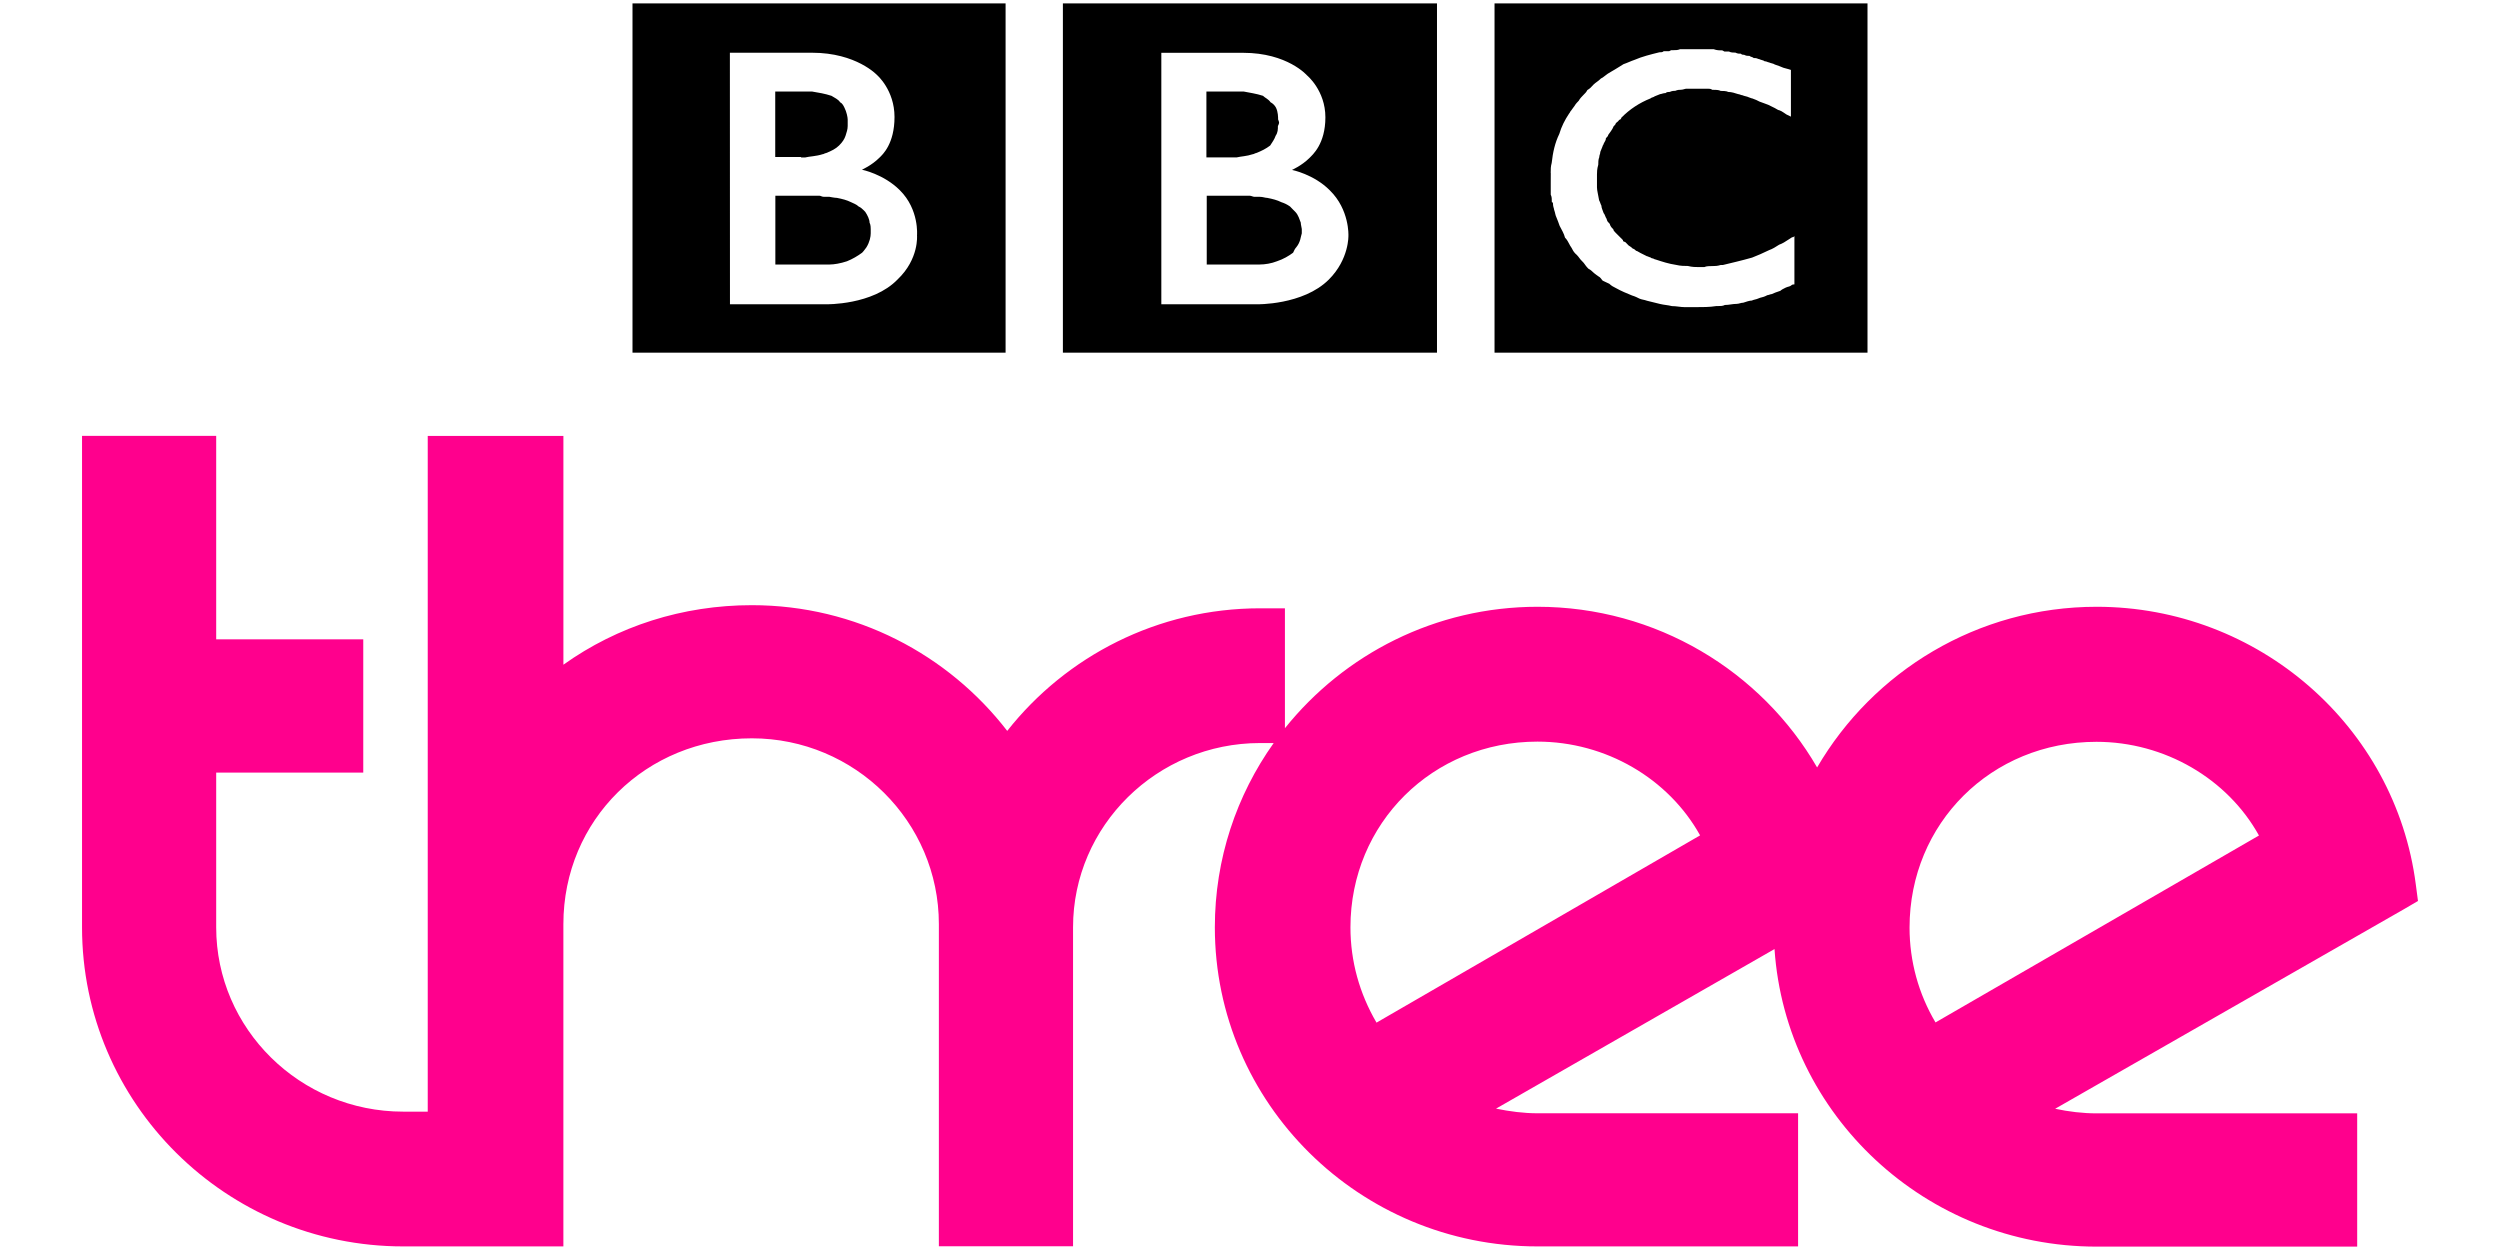
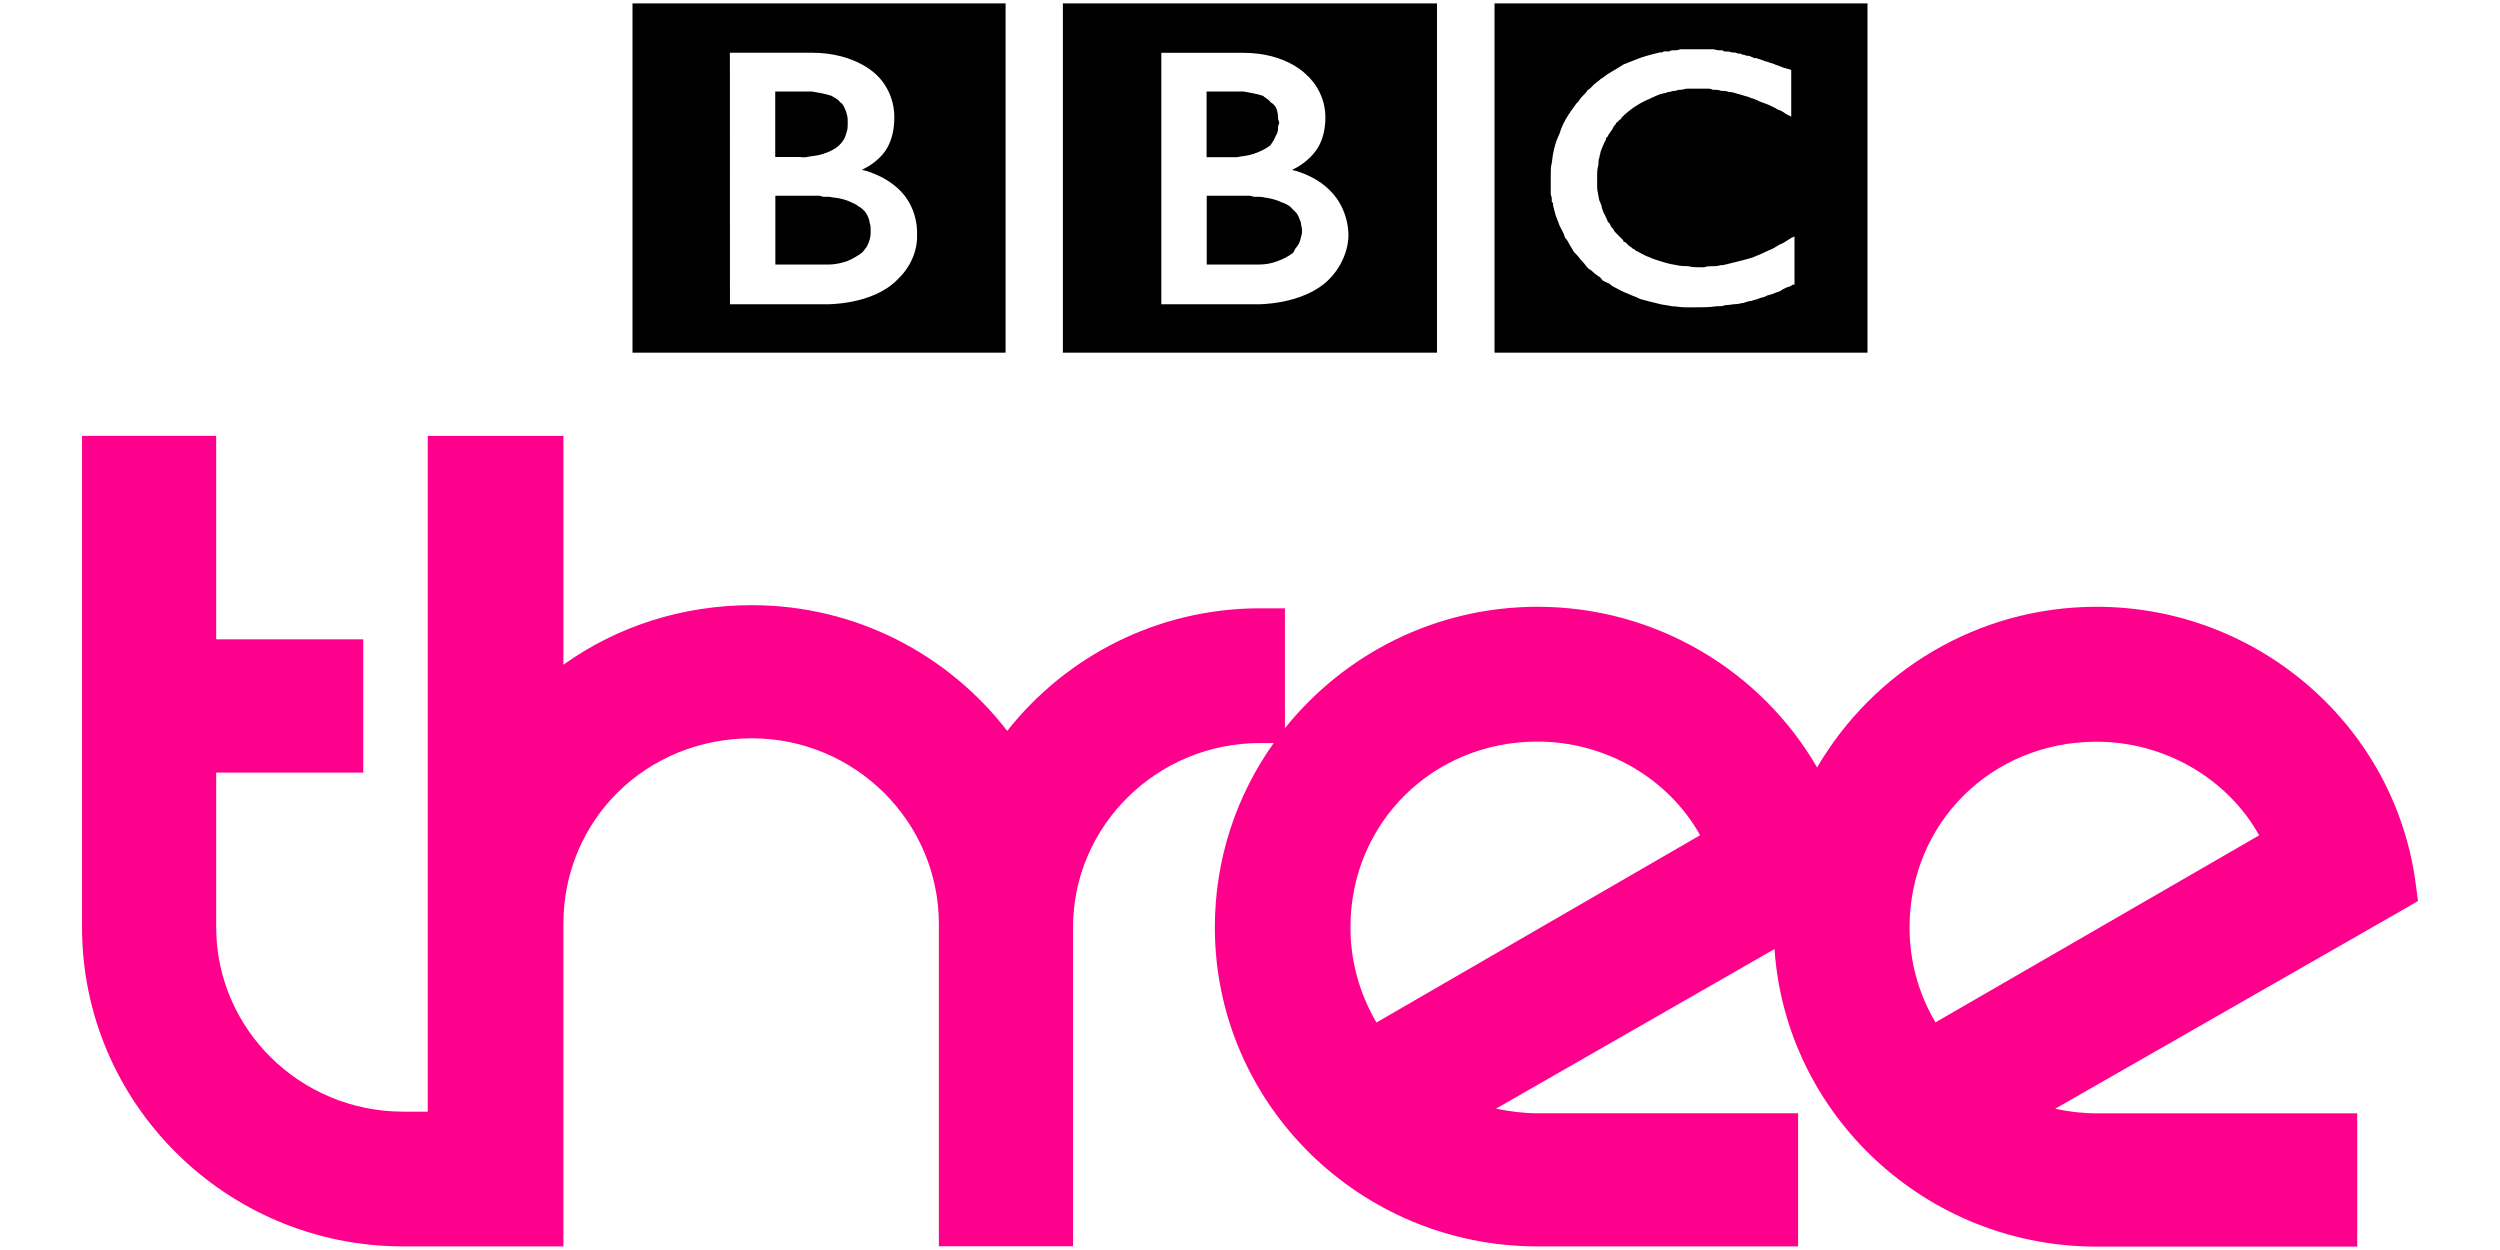
<svg xmlns="http://www.w3.org/2000/svg" width="128" height="64">
  <g stroke="null">
-     <path d="M76.52.173h19.096v17.882H76.52V.173zm2.88 8.694c-.002.165-.002.275-.002.44v.66c.056.11.056.22.056.385.06 0 .06.055.06.11 0 .11.056.22.056.275.06.165.06.275.116.385.06.165.117.275.167.44.11.22.22.386.276.606.11.11.16.22.22.33.05.11.11.165.16.275s.15.22.22.275c.11.11.16.22.28.33s.16.22.27.33l.054.055c.116.055.166.116.282.22.06.055.16.116.224.166.11.05.157.16.218.22.116.05.216.11.34.16.11.11.22.16.336.22.285.16.56.27.827.38.168.05.278.11.38.16.12.053.23.053.39.11l.66.163c.22.054.39.054.61.11.225 0 .446.054.668.054h.5c.39 0 .775 0 1.102-.055h.06c.166 0 .276 0 .382-.056.224 0 .384-.056.6-.056.117 0 .222-.06.34-.06.16-.056.336-.11.44-.11.117-.056.228-.056.34-.11.12-.056.223-.056.34-.11l.116-.056c.057 0 .168-.055.22-.055.114-.058.28-.11.446-.168.057-.056.16-.11.278-.166.116-.053.222-.053.277-.11.054-.053.115-.053.165-.053V12.09c-.055.055-.055.055-.116.055l-.17.11c-.163.11-.335.22-.495.273-.167.11-.345.22-.51.277-.333.164-.6.274-.876.384-.563.16-1.05.27-1.5.38h-.11c-.17.053-.293.053-.393.053-.167 0-.333 0-.444.053h-.274c-.17 0-.34 0-.568-.057-.16 0-.376 0-.6-.055-.385-.057-.717-.167-1.05-.277-.055 0-.11-.057-.16-.057s-.116-.056-.116-.056c-.058 0-.12-.055-.17-.055-.11-.055-.214-.11-.33-.165-.117-.056-.167-.11-.22-.11-.058-.056-.12-.11-.168-.11-.058-.056-.12-.11-.22-.166-.06-.055-.11-.11-.16-.165l-.126-.056v-.05l-.054-.055-.33-.33c-.055-.058-.11-.11-.11-.168-.056-.055-.117-.11-.167-.22 0-.055-.055-.11-.116-.166-.05-.056-.05-.166-.102-.22-.055-.11-.055-.166-.11-.22-.056-.166-.117-.276-.117-.386-.057-.11-.057-.165-.117-.275-.044-.278-.11-.498-.11-.66v-.66c0-.11 0-.28.066-.5 0-.11 0-.274.05-.384 0-.11.055-.166.055-.276.055-.11.055-.16.11-.27 0-.05.067-.11.067-.16.055-.11.11-.16.11-.27.055-.056.116-.11.116-.166.11-.164.215-.274.276-.44.054-.054.115-.11.115-.164.056-.056.16-.11.16-.166.056 0 .12-.054.12-.11.43-.44.94-.77 1.493-.99.05-.055.16-.055.22-.11.113-.055.163-.055.274-.11.055 0 .166-.055.28-.055.056-.06.16-.06.217-.06.117-.056.23-.056.283-.056.115-.053.225-.053.28-.053.11 0 .224-.054.28-.054h1.107c.055 0 .16 0 .22.055.156 0 .334 0 .44.058.115 0 .28 0 .386.053.163 0 .34.057.5.11.06 0 .16.057.217.057.114.053.225.053.34.11.115.053.165.053.165.053.16.054.275.11.375.164.168.054.284.11.445.164.117.056.22.11.338.166s.16.11.223.11c.16.054.276.164.375.22l.227.11V3.58s-.16-.056-.383-.11c-.117-.056-.283-.11-.443-.167-.077-.056-.182-.056-.304-.11-.055 0-.11-.056-.216-.056-.06-.055-.16-.055-.28-.11-.056 0-.11-.055-.217-.055h-.06c-.053-.056-.163-.056-.22-.11-.11 0-.16 0-.274-.056-.06 0-.116 0-.166-.056-.11 0-.16 0-.28-.056-.114 0-.22 0-.33-.055h-.23l-.11-.06c-.16 0-.277 0-.443-.06h-1.72c-.117.05-.217.05-.338.05h-.115l-.11.054h-.278c-.056.055-.117.055-.22.055-.445.11-.888.22-1.27.387-.166.053-.388.163-.565.22-.16.11-.277.164-.443.274-.11.056-.27.166-.37.22-.06.056-.16.11-.22.166-.058.054-.12.054-.16.11-.114.11-.225.164-.34.274-.095.11-.2.22-.316.28-.056.11-.11.163-.222.273-.054.056-.165.166-.22.276-.056.053-.16.163-.222.273-.052.056-.113.166-.16.22-.06.056-.06.11-.114.166-.22.33-.387.66-.5 1.04-.22.45-.33.94-.39 1.49-.05.17-.05.33-.05.5zM61.785 4.685h1.883c.277.055.664.11.996.22.11.11.277.165.388.33.11.055.222.165.277.275.11.22.11.495.11.606.05.11.05.165.05.165s0 .06-.06.17c0 .17 0 .33-.116.5-.057.17-.168.33-.28.5-.22.167-.44.277-.72.387-.054 0-.11.056-.165.056-.33.11-.61.11-.83.165h-1.55V4.69zm0 8.858v-3.52H64c.055 0 .166.054.22.054h.278c.166 0 .277.055.388.055.277.055.498.11.72.22.166.055.282.11.443.22.05.055.11.11.16.165.05.055.05.055.11.11.16.165.212.385.28.55 0 .11.053.276.053.33v.22c-.058.166-.058.44-.285.716-.054.055-.115.165-.16.275-.22.165-.497.33-.83.44-.277.11-.61.165-.886.165h-2.72zM54.42.173h19.154v17.882H54.42V.173zm5.04 2.53V15.58h4.872s2.38.054 3.704-1.266c1.047-1.046 1.003-2.256 1.003-2.256s.06-1.32-.95-2.31C67.27 8.92 66.15 8.7 66.15 8.7s.498-.22.886-.604c.16-.165.824-.715.824-2.09s-.94-2.146-.94-2.146-1.003-1.156-3.267-1.156H59.46zM41.02 8.04h-1.328V4.686h1.883c.332.055.664.11.997.22.166.11.332.165.443.33.11.055.166.165.22.275.112.22.167.5.167.61v.33c0 .17-.055.33-.11.5-.056.17-.16.33-.333.5-.17.168-.39.278-.67.388-.06 0-.11.056-.17.056-.34.11-.67.11-.89.166h-.22zm-1.322 5.503v-3.52h2.27c.056 0 .11.054.222.054h.276s.277.055.388.055c.277.055.498.11.72.22.11.055.277.11.387.22.12.055.17.11.23.165l.11.11c.11.165.22.385.22.55.06.11.06.276.06.33v.22c0 .166-.05.44-.22.716-.05.055-.11.165-.22.275-.223.165-.5.33-.78.44-.33.11-.662.165-.883.165H39.7zM32.384.173h19.102v17.882H32.384V.173zm4.988 15.406H42.3s2.38.05 3.655-1.27c1.107-1.05.996-2.26.996-2.26s.12-1.32-.88-2.31c-.83-.83-1.94-1.05-1.94-1.05s.5-.22.89-.61c.17-.164.778-.714.778-2.09s-.89-2.142-.89-2.142S43.85 2.7 41.58 2.7h-4.21l.004 12.874z" />
-     <path d="M123.8 46.127l-.11-.837c-1.042-8.104-8.068-14.223-16.34-14.223-6.113 0-11.45 3.318-14.314 8.226-2.862-4.94-8.244-8.226-14.313-8.226-5.233 0-9.9 2.432-12.935 6.218v-6.14H64.52c-5.254 0-9.94 2.46-12.95 6.277-3.013-3.906-7.752-6.437-13.074-6.437-3.543 0-6.882 1.073-9.65 3.048V22.32H21.9v34.596h-1.257c-5.282 0-9.574-4.242-9.574-9.436v-7.923h7.53v-6.822h-7.53v-10.42H4.2V47.48c0 9.007 7.375 16.336 16.445 16.336h8.2v-16.5c0-5.333 4.236-9.514 9.65-9.514 5.278 0 9.575 4.264 9.575 9.513V63.81h6.87V47.48c0-5.2 4.298-9.436 9.575-9.436h.698c-1.9 2.67-3.013 5.92-3.013 9.436 0 9.007 7.403 16.336 16.517 16.336h13.345V57H78.717c-.703 0-1.428-.095-2.12-.238l14.258-8.17c.575 8.49 7.746 15.235 16.49 15.235h13.343v-6.823h-13.344c-.714 0-1.43-.088-2.12-.236l17.84-10.207.736-.43m-53.327 6.22c-.864-1.48-1.33-3.13-1.33-4.87 0-5.34 4.22-9.51 9.574-9.51 3.5 0 6.71 1.89 8.328 4.8l-16.572 9.59zm28.626 0c-.87-1.47-1.33-3.13-1.33-4.86 0-5.34 4.19-9.51 9.57-9.51 3.49 0 6.71 1.89 8.32 4.797l-16.56 9.57z" fill="#FF008D" />
+     <path d="M76.52.173h19.096v17.882H76.52V.173zm2.88 8.694c-.002.165-.002.275-.002.44v.66c.056.11.056.22.056.385.06 0 .06.055.06.11 0 .11.056.22.056.275.06.165.06.275.116.385.06.165.117.275.167.44.11.22.22.386.276.606.11.11.16.22.22.33.05.11.11.165.16.275s.156.22.22.275c.113.11.163.22.28.33s.166.22.277.33l.056.055c.116.055.166.116.282.22.06.055.16.116.225.166.11.05.157.16.218.22.116.05.216.11.34.16.11.11.22.163.336.22.283.163.56.273.825.383.166.054.276.114.38.164.12.055.23.055.39.11l.66.165c.22.054.388.054.61.11.223 0 .444.054.666.054h.498c.387 0 .775 0 1.102-.055h.06c.167 0 .277 0 .383-.055.224 0 .384-.056.6-.056.117 0 .222-.057.34-.057.16-.058.336-.11.44-.11.117-.058.228-.058.34-.11.12-.058.223-.058.34-.11l.116-.058c.055 0 .166-.056.22-.056.112-.056.278-.11.444-.166.057-.056.16-.11.278-.166.116-.056.222-.056.277-.11.055-.056.116-.056.166-.056v-2.477c-.054.055-.054.055-.115.055l-.172.11c-.163.11-.335.22-.495.273-.166.11-.344.22-.51.276-.332.164-.598.274-.875.384-.565.165-1.053.275-1.5.385h-.11c-.173.053-.295.053-.395.053-.166 0-.332 0-.443.055h-.274c-.165 0-.337 0-.564-.057-.16 0-.376 0-.6-.055-.385-.056-.717-.166-1.05-.276-.055 0-.11-.056-.16-.056s-.116-.056-.116-.056c-.057 0-.118-.056-.168-.056-.11-.055-.215-.11-.332-.165-.116-.056-.166-.11-.22-.11-.057-.056-.118-.11-.167-.11-.054-.056-.115-.11-.22-.166-.055-.055-.11-.11-.16-.165l-.122-.055v-.056l-.054-.055-.33-.33c-.056-.058-.11-.11-.11-.168-.057-.055-.118-.11-.168-.22 0-.055-.056-.11-.117-.166-.05-.057-.05-.167-.104-.22-.055-.11-.055-.167-.11-.22-.056-.167-.117-.277-.117-.387-.056-.11-.056-.165-.116-.275-.045-.277-.11-.497-.11-.66v-.66c0-.11 0-.278.065-.498 0-.11 0-.275.053-.385 0-.11.054-.166.054-.276.053-.11.053-.164.11-.274 0-.055.065-.11.065-.165.056-.11.11-.16.11-.27.056-.055.117-.11.117-.165.11-.164.215-.274.276-.44.056-.054.117-.11.117-.164.057-.055.16-.11.16-.165.057 0 .118-.054.118-.11.433-.44.943-.77 1.496-.99.053-.055.163-.055.22-.11.115-.055.165-.055.276-.11.054 0 .165-.055.28-.055.055-.058.16-.058.216-.058.116-.055.227-.055.282-.055.117-.056.227-.056.283-.056.11 0 .223-.054.28-.054h1.106c.054 0 .16 0 .22.054.155 0 .333 0 .44.057.114 0 .28 0 .385.054.163 0 .34.057.5.11.06 0 .16.057.217.057.115.054.226.054.342.11.114.054.164.054.164.054.16.054.277.11.377.164.168.054.284.11.445.164.116.055.22.11.337.165s.16.11.223.11c.16.054.277.164.376.22l.227.11V3.58s-.16-.056-.386-.11c-.118-.056-.284-.11-.444-.167-.078-.056-.183-.056-.305-.11-.053 0-.11-.056-.214-.056-.06-.055-.16-.055-.28-.11-.056 0-.11-.055-.217-.055H89.8c-.055-.056-.165-.056-.22-.11-.11 0-.16 0-.276-.056-.06 0-.116 0-.166-.056-.11 0-.16 0-.278-.056-.115 0-.22 0-.33-.055h-.23l-.11-.06c-.16 0-.278 0-.444-.056h-1.72c-.117.054-.217.054-.338.054h-.112l-.11.055h-.278c-.055.055-.116.055-.22.055-.444.11-.887.22-1.27.387-.165.054-.387.164-.564.22-.16.11-.277.165-.443.275-.11.056-.27.166-.37.22-.067.056-.167.11-.227.166-.056.055-.117.055-.16.11-.112.11-.223.165-.34.275-.093.11-.2.22-.314.277-.057.11-.11.163-.223.273-.055.056-.166.166-.22.276-.057.054-.162.164-.223.274-.054.056-.115.166-.16.22-.06.056-.06.11-.116.166-.22.33-.387.66-.498 1.04-.223.447-.333.94-.39 1.49-.05.167-.05.33-.05.498zM61.785 4.685h1.883c.277.055.664.11.996.22.11.11.277.165.388.33.11.055.222.165.277.275.11.22.11.495.11.606.055.11.055.165.055.165s0 .06-.056.17c0 .167 0 .33-.116.497-.057.166-.168.33-.28.496-.22.165-.442.275-.72.385-.054 0-.11.056-.165.056-.33.11-.61.11-.83.165h-1.55V4.69zm0 8.858v-3.52H64c.055 0 .166.054.22.054h.278c.166 0 .277.055.388.055.277.055.498.11.72.22.166.055.282.11.443.22.05.055.11.11.16.165.054.055.054.055.115.11.16.165.216.385.282.55 0 .11.055.276.055.33v.22c-.058.166-.058.44-.285.716-.054.055-.115.165-.16.275-.22.165-.497.33-.83.44-.277.11-.61.165-.886.165h-2.72zM54.42.173h19.154v17.882H54.42V.173zm5.04 2.53V15.58h4.872s2.38.054 3.704-1.266c1.047-1.046 1.003-2.256 1.003-2.256s.06-1.32-.95-2.31C67.27 8.92 66.15 8.7 66.15 8.7s.498-.22.886-.604c.16-.165.824-.715.824-2.09s-.94-2.146-.94-2.146-1.003-1.156-3.267-1.156H59.46zM41.02 8.04h-1.328V4.686h1.883c.332.055.664.11.997.22.166.11.332.165.443.33.11.055.166.165.22.275.112.22.167.5.167.61v.33c0 .168-.055.33-.11.498-.056.166-.16.33-.333.496-.17.165-.39.275-.67.385-.057 0-.11.055-.167.055-.334.11-.666.11-.887.166h-.22zm-1.322 5.503v-3.52h2.27c.056 0 .11.054.222.054h.276s.277.055.388.055c.277.055.498.11.72.22.11.055.277.11.387.22.118.055.17.11.23.165l.11.11c.11.165.22.385.22.55.056.11.056.276.056.33v.22c0 .166-.055.44-.22.716-.056.055-.112.165-.222.275-.226.165-.5.33-.78.44-.332.11-.665.165-.886.165H39.7zM32.384.173h19.102v17.882H32.384V.173zm4.988 15.406H42.3s2.38.05 3.655-1.27c1.107-1.048.996-2.258.996-2.258s.118-1.32-.88-2.31c-.83-.826-1.942-1.047-1.942-1.047s.498-.22.886-.605c.166-.164.775-.714.775-2.09s-.89-2.142-.89-2.142S43.846 2.7 41.576 2.7H37.37l.004 12.875z" />
+     <path d="M123.8 46.127l-.11-.837c-1.042-8.104-8.068-14.223-16.34-14.223-6.113 0-11.45 3.318-14.314 8.226-2.862-4.94-8.244-8.226-14.313-8.226-5.233 0-9.9 2.432-12.935 6.218v-6.14H64.52c-5.254 0-9.94 2.46-12.95 6.277-3.013-3.906-7.752-6.437-13.074-6.437-3.543 0-6.882 1.073-9.65 3.048V22.32H21.9v34.596h-1.257c-5.282 0-9.574-4.242-9.574-9.436v-7.923h7.53v-6.822h-7.53v-10.42H4.2V47.48c0 9.007 7.375 16.336 16.445 16.336h8.2v-16.5c0-5.333 4.236-9.514 9.65-9.514 5.278 0 9.575 4.264 9.575 9.513V63.81h6.87V47.48c0-5.2 4.298-9.436 9.575-9.436h.698c-1.9 2.67-3.013 5.92-3.013 9.436 0 9.007 7.403 16.336 16.517 16.336h13.345V57H78.717c-.703 0-1.428-.095-2.12-.238l14.258-8.17c.575 8.49 7.746 15.235 16.49 15.235h13.343v-6.823h-13.344c-.714 0-1.43-.088-2.12-.236l17.84-10.207.736-.43m-53.327 6.22c-.864-1.48-1.33-3.135-1.33-4.87 0-5.346 4.22-9.512 9.574-9.512 3.5 0 6.71 1.89 8.328 4.794l-16.572 9.59zm28.626 0c-.87-1.47-1.33-3.135-1.33-4.863 0-5.34 4.197-9.512 9.573-9.512 3.493 0 6.71 1.888 8.327 4.793L99.1 52.343z" fill="#FF008D" />
  </g>
</svg>
